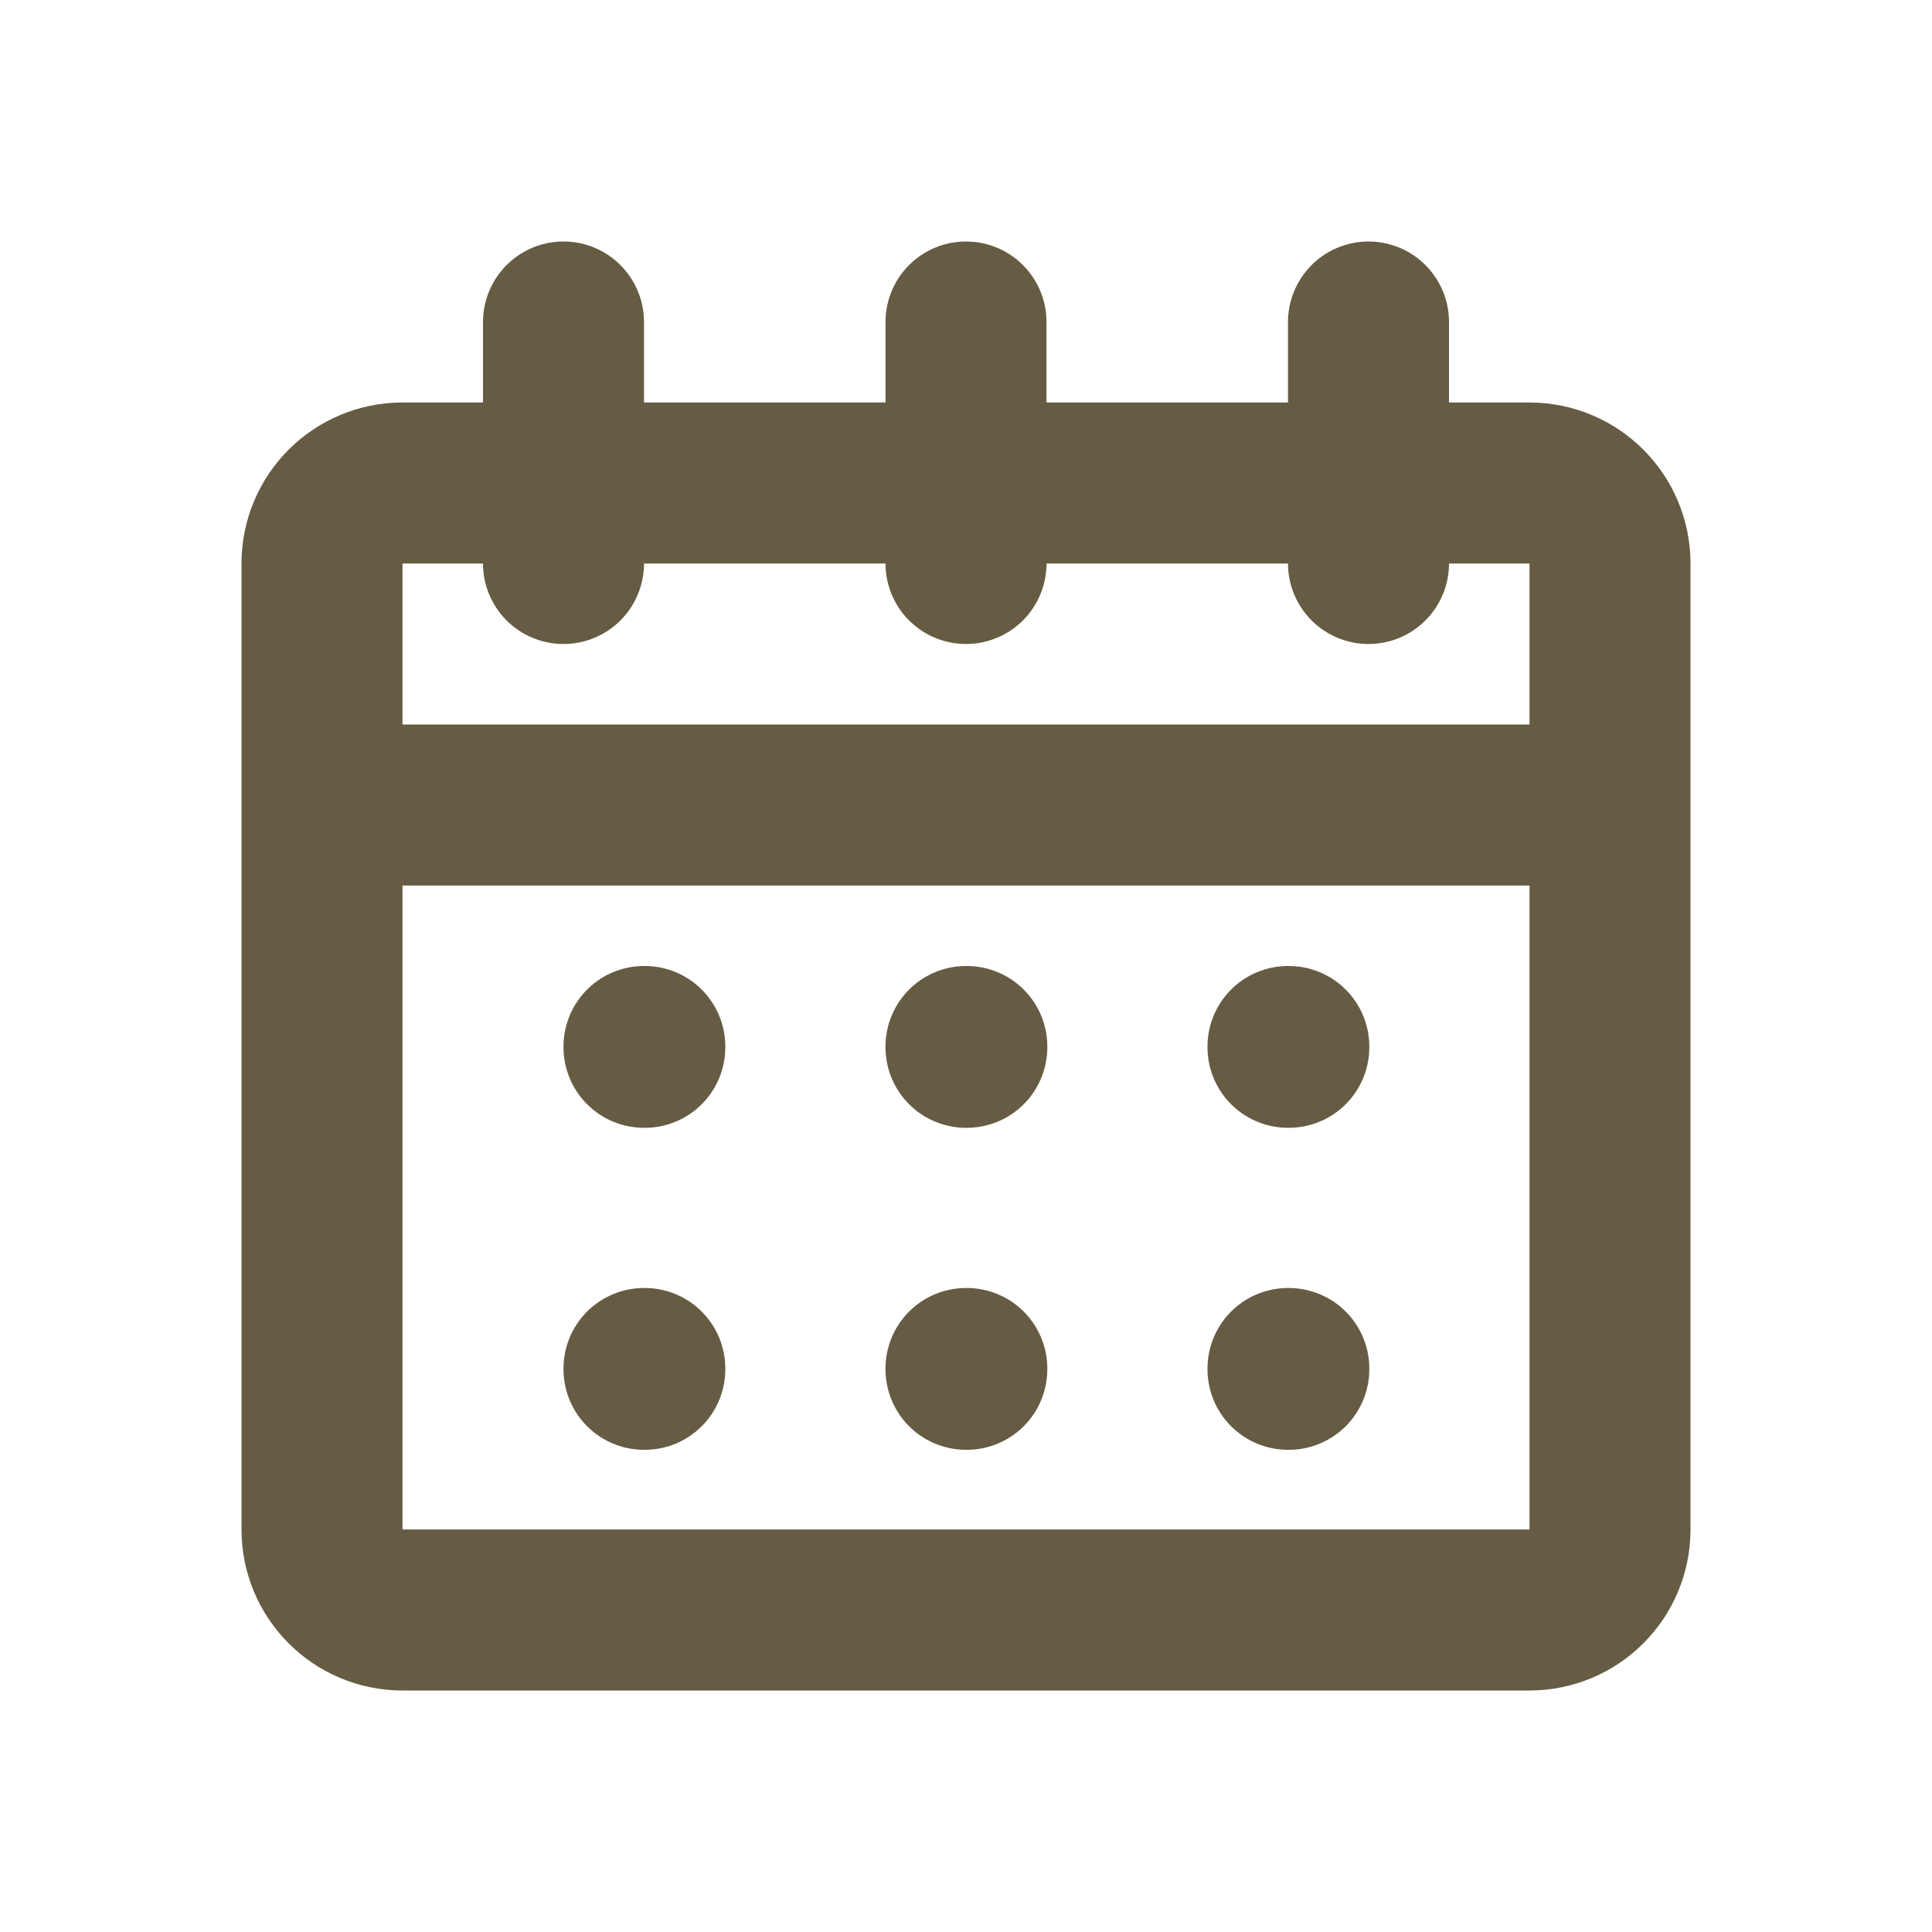
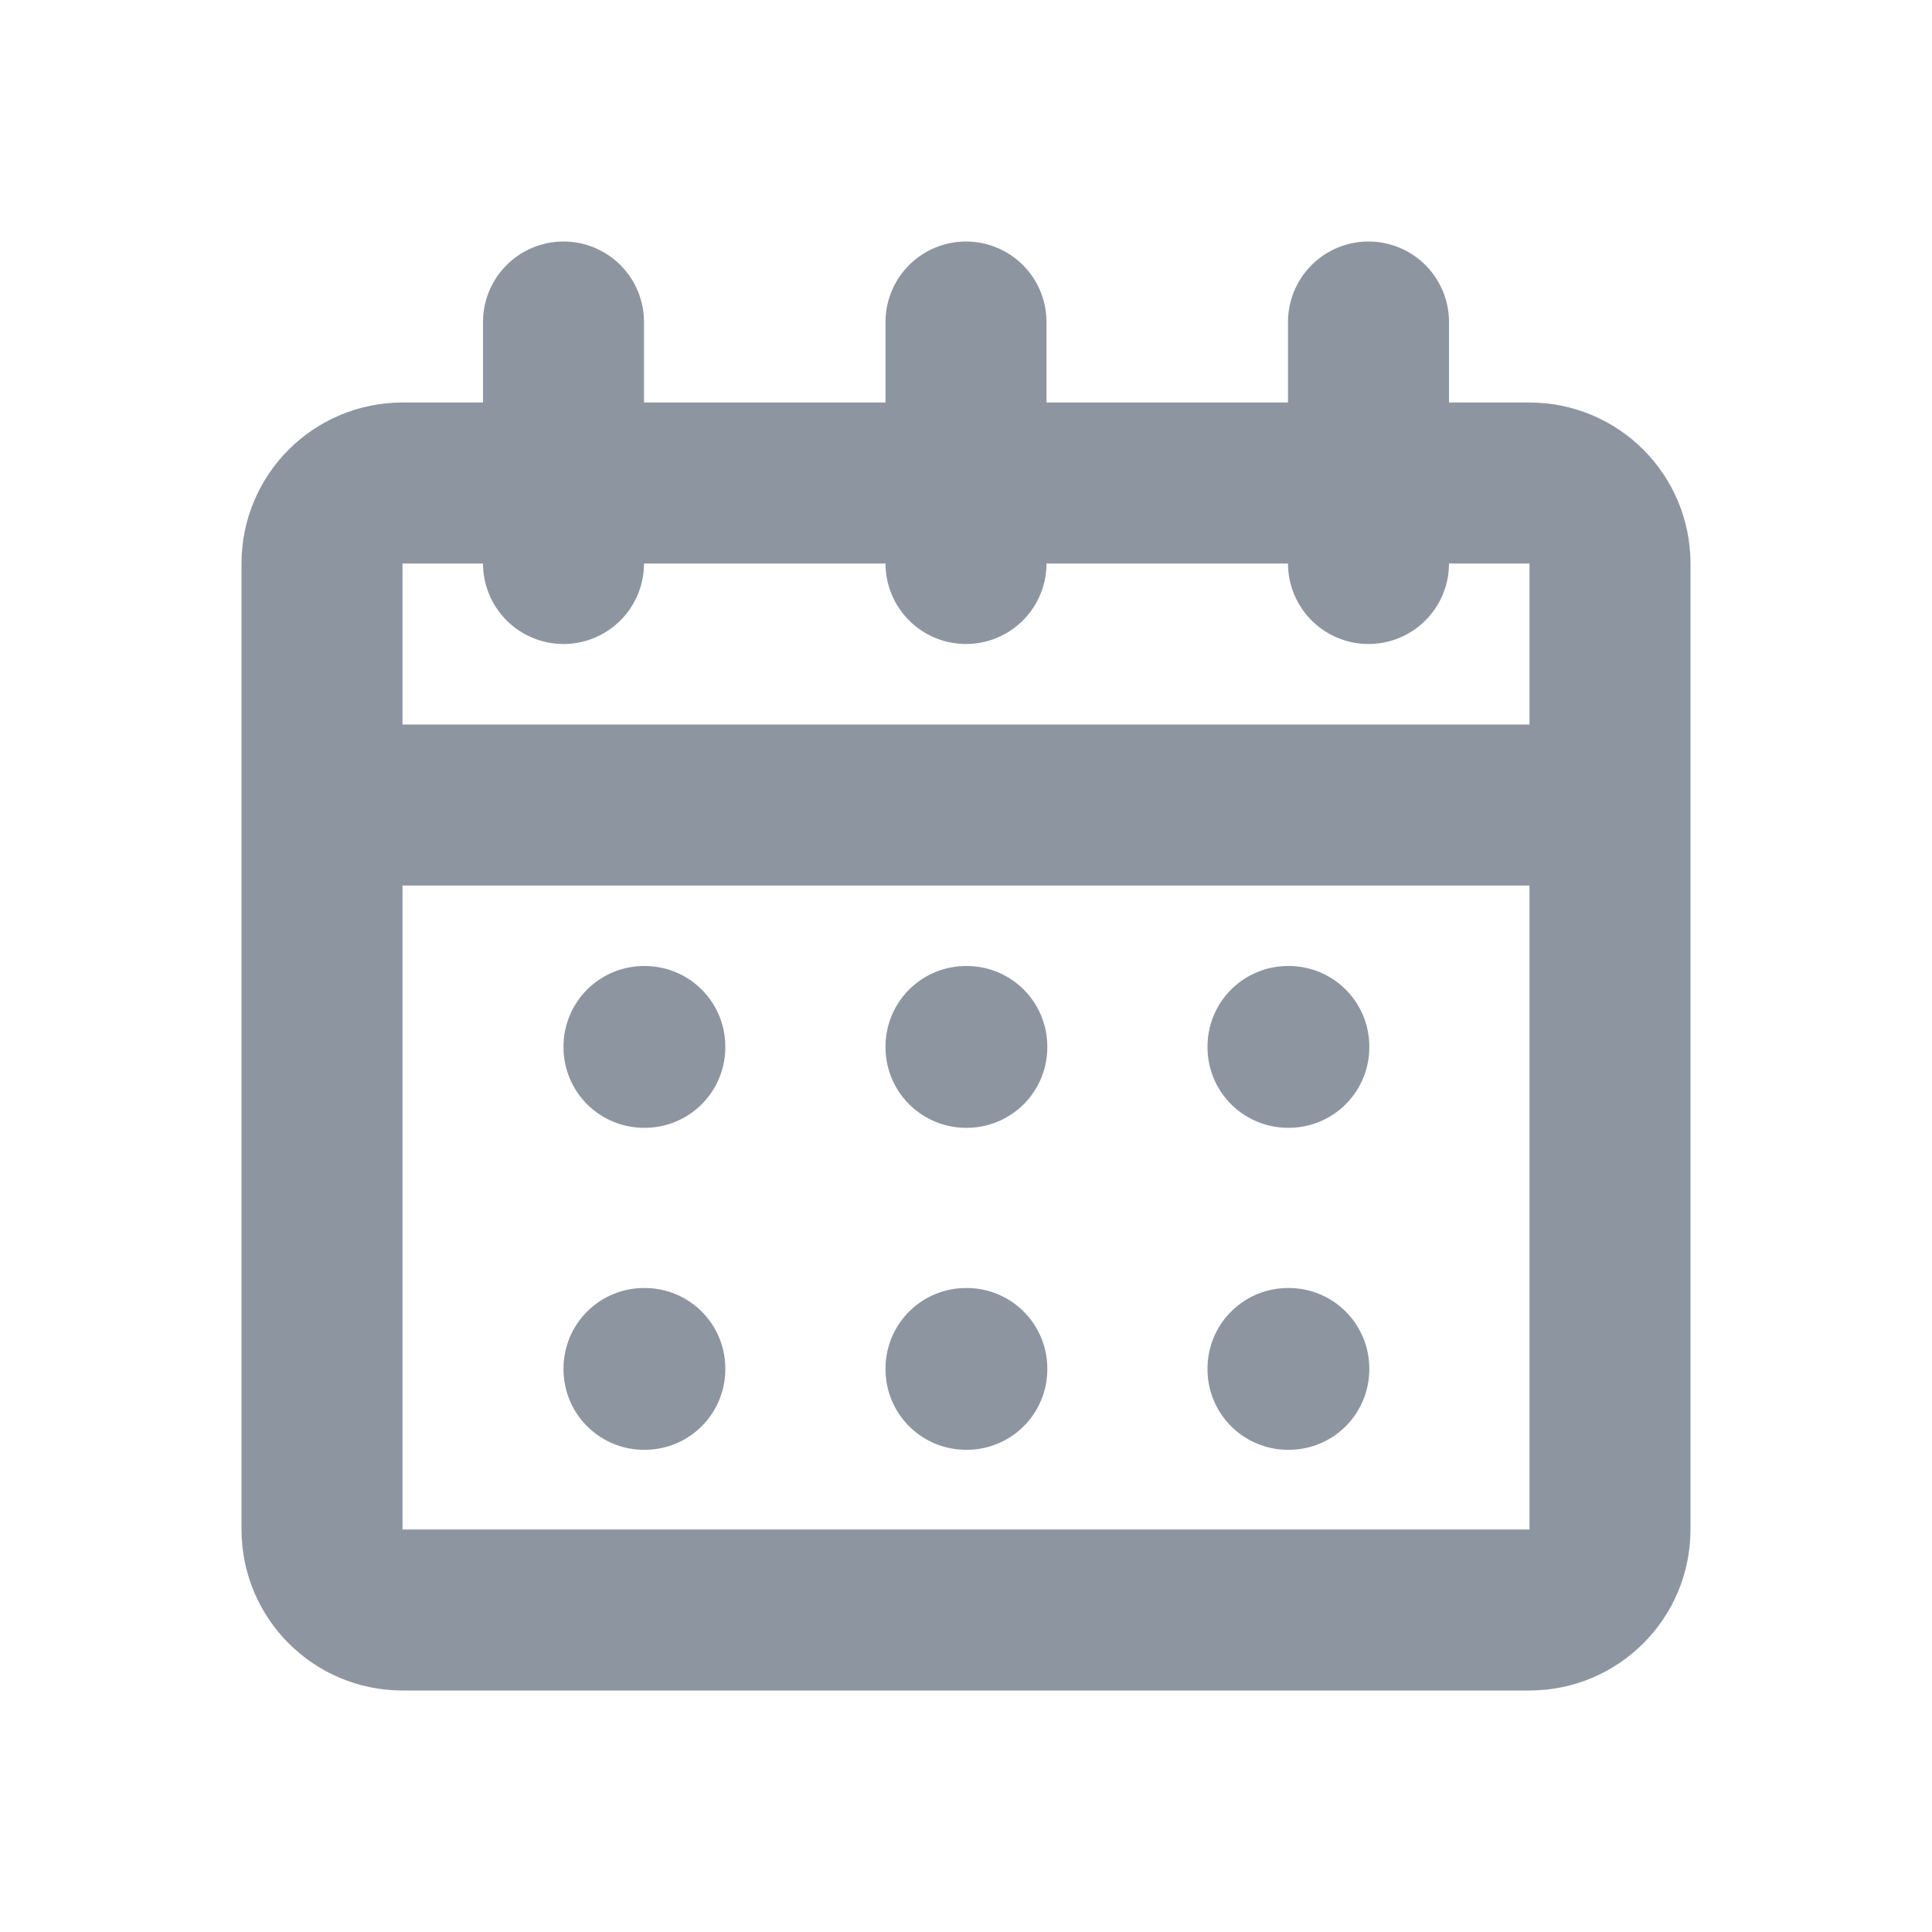
<svg xmlns="http://www.w3.org/2000/svg" class="w-6 h-6" aria-hidden="true" width="24" height="24" fill="none" viewBox="0 0 24 24">
-   <path stroke="#665c43" stroke-linecap="round" stroke-linejoin="round" stroke-width="2" d="M4 10h16m-8-3V4M7 7V4m10 3V4M5 20h14a1 1 0 0 0 1-1V7a1 1 0 0 0-1-1H5a1 1 0 0 0-1 1v12a1 1 0 0 0 1 1Zm3-7h.01v.01H8V13Zm4 0h.01v.01H12V13Zm4 0h.01v.01H16V13Zm-8 4h.01v.01H8V17Zm4 0h.01v.01H12V17Zm4 0h.01v.01H16V17Z" />
+   <path stroke="#8d96a0" stroke-linecap="round" stroke-linejoin="round" stroke-width="2" d="M4 10h16m-8-3V4M7 7V4m10 3V4M5 20h14a1 1 0 0 0 1-1V7a1 1 0 0 0-1-1H5a1 1 0 0 0-1 1v12a1 1 0 0 0 1 1Zm3-7h.01v.01H8V13Zm4 0h.01v.01H12V13Zm4 0h.01v.01H16V13Zm-8 4h.01v.01H8V17Zm4 0h.01v.01H12V17Zm4 0h.01v.01H16V17Z" />
</svg>
